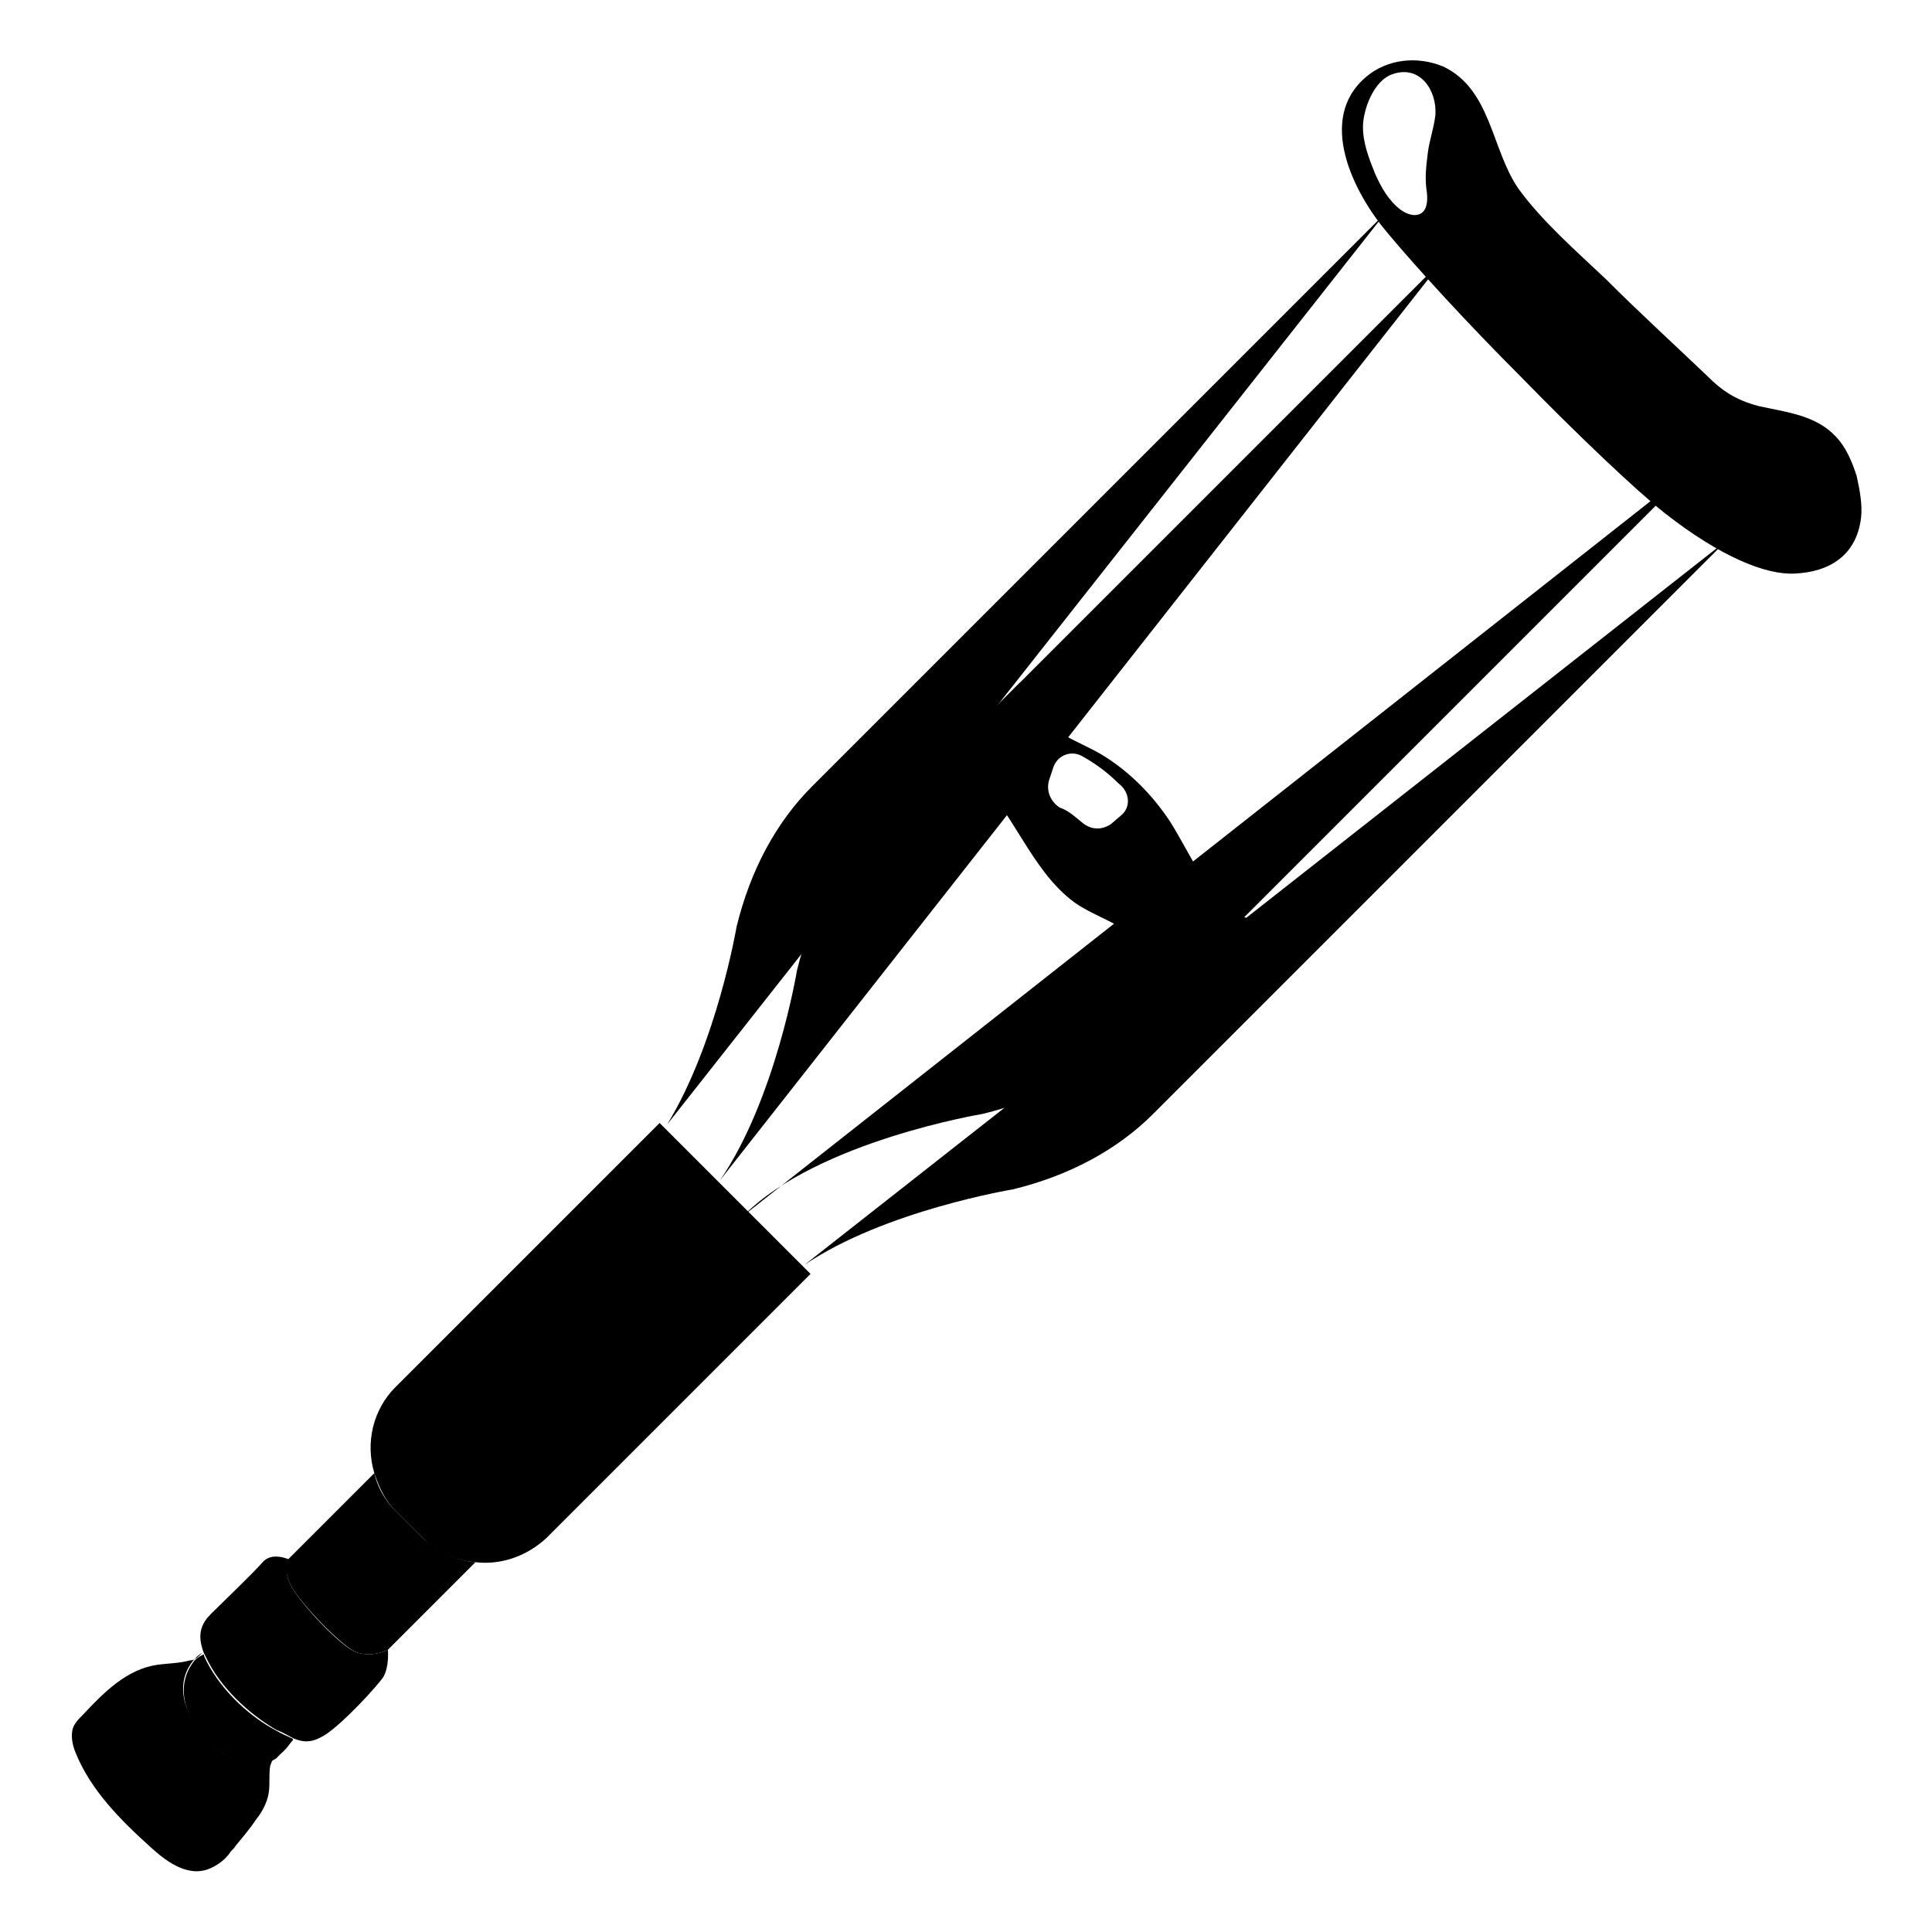
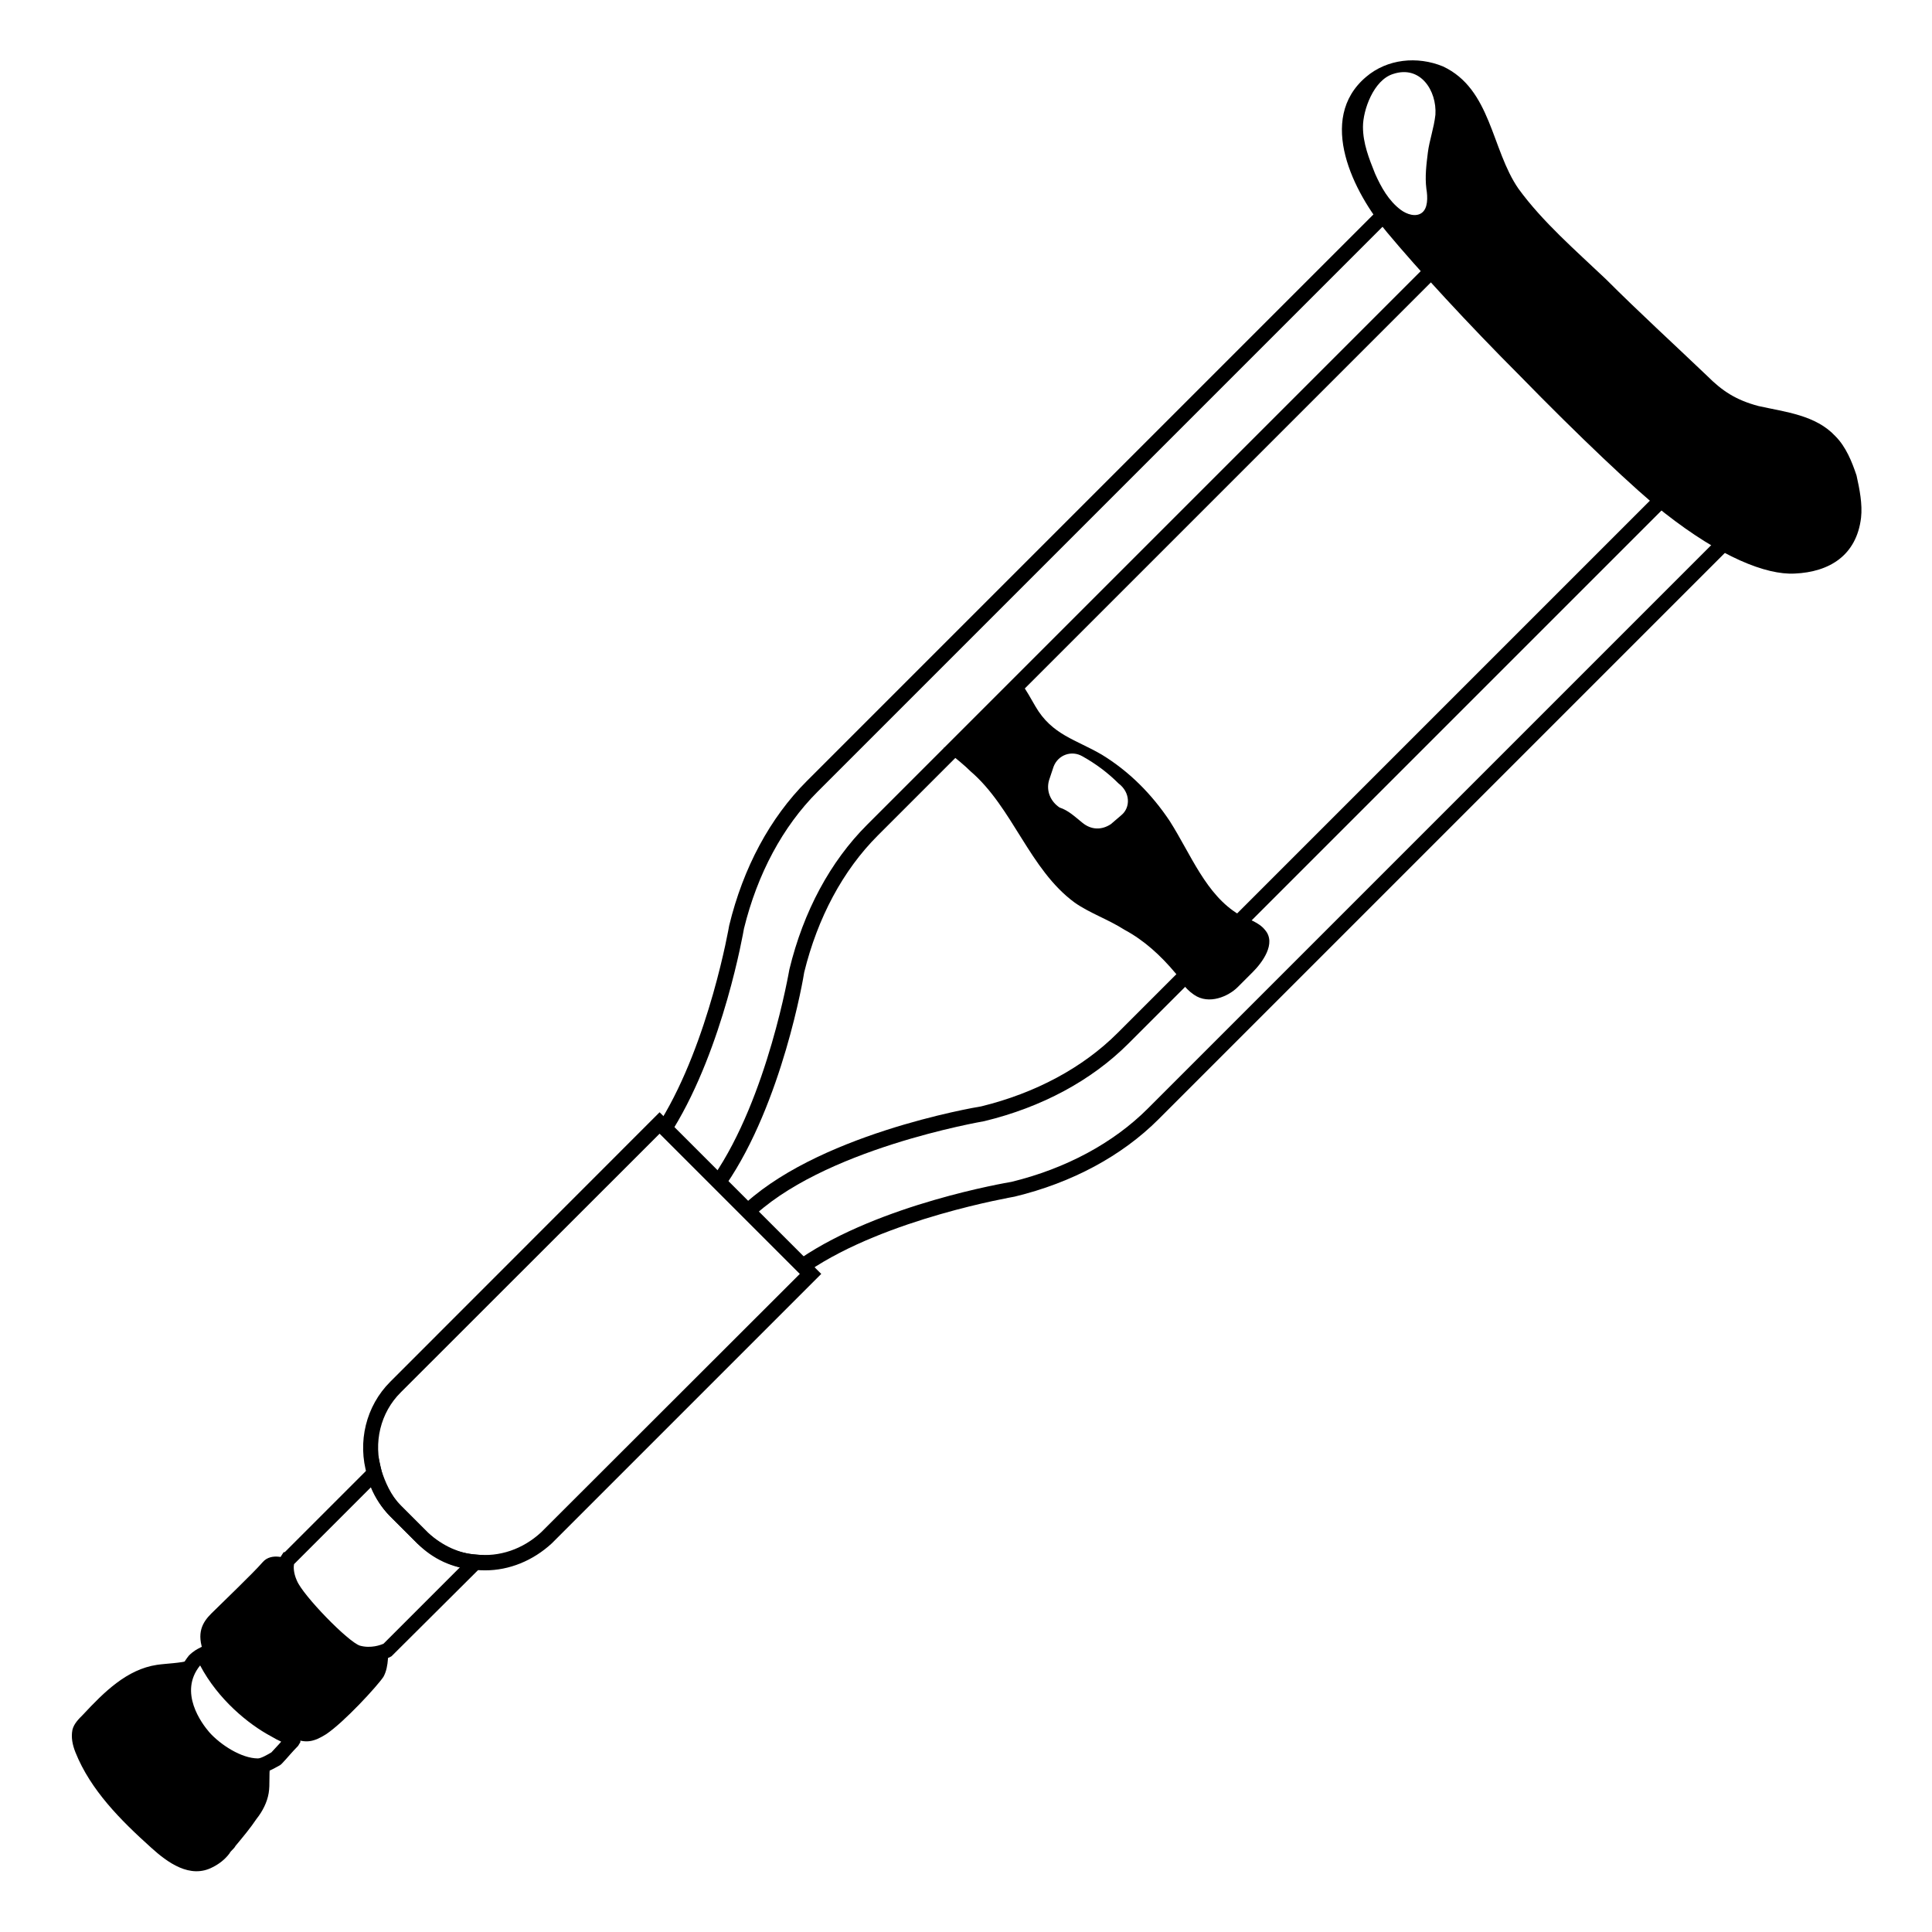
<svg xmlns="http://www.w3.org/2000/svg" viewBox="0 0 128 128">
  <g>
-     <path d="M114.4,35.8l-38,38c-2.4,2.4-5.6,4.1-9.3,5c0,0-8.5,1.4-13.8,5" />
-     <path d="M112.4,30.8l-38,38c-2.4,2.4-5.6,4.1-9.3,5c0,0-10.9,1.8-15.8,6.7" />
-     <path d="M43.7,74.4L26.2,91.9c-1.5,1.5-2,3.7-1.4,5.7c0.3,0.9,0.7,1.8,1.4,2.5l1.8,1.8c1,1,2.2,1.5,3.5,1.6 c1.7,0.2,3.4-0.4,4.7-1.6l17.5-17.5L43.7,74.4z" />
-     <path d="M95.8,17l-38,38c-2.4,2.4-4.1,5.6-5,9.3c0,0-1.4,8.5-5.1,13.9" />
-     <path d="M91.8,14.1l-38,38c-2.4,2.4-4.1,5.6-5,9.3c0,0-1.3,7.7-4.6,13.1" />
+     <path d="M53.58,84.21l-0.56-0.83c5.33-3.62,13.65-5.02,14-5.08c3.59-0.88,6.73-2.56,9.03-4.86l38-38l0.71,0.71l-38,38 c-2.43,2.43-5.73,4.21-9.54,5.13C67.1,79.31,58.73,80.72,53.58,84.21z" />
+     <path d="M49.65,80.85l-0.71-0.71c4.96-4.96,15.62-6.77,16.07-6.84c3.59-0.88,6.73-2.56,9.03-4.86l38-38l0.71,0.71l-38,38 c-2.43,2.43-5.73,4.21-9.54,5.13C65.07,74.31,54.38,76.12,49.65,80.85z" />
+     <path d="M32.14,104.04c-0.23,0-0.47-0.01-0.7-0.04c-1.47-0.11-2.75-0.7-3.79-1.74l-1.8-1.8c-0.83-0.83-1.25-1.87-1.52-2.7 c-0.67-2.23-0.08-4.61,1.52-6.21L43.7,73.69L54.41,84.4l-17.85,17.85C35.3,103.41,33.73,104.04,32.14,104.04z M43.7,75.11 L26.55,92.25c-1.35,1.34-1.83,3.34-1.27,5.2c0.23,0.7,0.6,1.61,1.27,2.29l1.8,1.8c0.87,0.87,1.94,1.36,3.18,1.45 c1.55,0.18,3.11-0.35,4.32-1.47L52.99,84.4L43.7,75.11z" />
+     <path d="M48.11,78.48l-0.83-0.56c3.59-5.24,5-13.62,5.02-13.7c0.93-3.84,2.71-7.14,5.14-9.57l38-38l0.71,0.71l-38,38 c-2.3,2.3-3.98,5.44-4.87,9.06C53.24,64.73,51.83,73.05,48.11,78.48z" />
+     <path d="M44.63,74.76l-0.85-0.52c3.21-5.25,4.52-12.85,4.53-12.92c0.93-3.84,2.71-7.14,5.14-9.57l38-38l0.71,0.71l-38,38 c-2.3,2.3-3.98,5.44-4.87,9.06C49.24,61.8,47.94,69.34,44.63,74.76z" />
    <path d="M67.5,45.2c-0.1-0.1-0.1-0.1-0.2-0.2 M62.9,49.9c0.5,0.4,1,0.8,1.4,1.2c2.8,2.4,3.9,6.5,6.9,8.7c1,0.7,2.2,1.1,3.3,1.8 c1.3,0.7,2.4,1.7,3.4,2.9c0.2,0.2,0.3,0.4,0.4,0.6c0.2,0.3,0.5,0.6,0.8,0.8c1,0.7,2.3,0.1,2.9-0.5l1-1c0.6-0.6,1.6-1.9,0.8-2.8 c-0.4-0.5-1.1-0.7-1.7-1c-2.2-1.3-3.2-4-4.6-6.2c-1.2-1.8-2.7-3.3-4.5-4.4c-1.7-1-3.3-1.3-4.4-3.2c-0.3-0.5-0.6-1.1-1-1.6 M62.5,49.5c0.1,0.2,0.3,0.3,0.4,0.4 M74.3,54l-0.7,0.6C73,55,72.3,55,71.7,54.5c-0.5-0.4-0.9-0.8-1.5-1c-0.6-0.4-0.9-1.1-0.7-1.8 l0.3-0.9c0.3-0.8,1.2-1.1,1.9-0.7c0.9,0.5,1.7,1.1,2.4,1.8C74.9,52.5,74.9,53.5,74.3,54z" />
-     <path d="M19.2,104.9c0.4,1,3.5,4.3,4.5,4.6c1.1,0.3,2-0.2,2-0.2l0,0l5.8-5.8c-1.3-0.1-2.5-0.7-3.5-1.6l-1.8-1.8 c-0.7-0.7-1.2-1.6-1.4-2.5l-5.7,5.7C19,103.3,18.8,104,19.2,104.9z" />
+     <path d="M24.42,110.1c-0.26,0-0.55-0.03-0.85-0.11c-1.25-0.37-4.39-3.82-4.83-4.89c-0.37-0.85-0.33-1.68-0.1-2.03l0.15-0.23 l0.08-0.01l6.22-6.22l0.2,0.89c0.18,0.81,0.64,1.63,1.27,2.25l1.8,1.8c0.96,0.86,2.06,1.37,3.18,1.45l1.08,0.08l-6.68,6.65 C25.91,109.76,25.28,110.1,24.42,110.1z M19.48,103.63c-0.03,0.15-0.05,0.55,0.18,1.07l0.01,0.02c0.39,0.97,3.4,4.07,4.18,4.31 c0.73,0.2,1.38-0.05,1.56-0.13l5.06-5.06c-0.99-0.26-1.94-0.79-2.8-1.56l-1.82-1.82c-0.55-0.55-0.99-1.21-1.28-1.92L19.48,103.63 z" />
    <path d="M13.5,115c-1.3-1.5-2-3.5-0.6-5.1c-0.1,0.1-0.2,0.1-0.3,0.1c-0.7,0.2-1.5,0.2-2.2,0.3c-2,0.3-3.5,1.8-4.9,3.3 c-0.3,0.3-0.6,0.6-0.7,1c-0.1,0.5,0,1,0.2,1.5c1,2.5,3,4.5,5,6.3c1.1,1,2.6,2.1,4.1,1.3c0.4-0.2,0.8-0.5,1.1-0.9 c0.1-0.2,0.3-0.3,0.4-0.5c0.5-0.6,1-1.2,1.4-1.8c0.4-0.5,0.7-1.1,0.8-1.7c0.1-0.6,0-1.2,0.1-1.8c0.1-0.3,0.2-0.5,0.3-0.7 c-0.4,0.3-0.9,0.5-1.2,0.5C15.8,117,14.3,116,13.5,115z" />
-     <path d="M18.3,116.4c0.5-0.3,0.9-0.8,1.1-1.2C18.9,115.6,18.5,116,18.3,116.4z" />
-     <path d="M13.4,109.5c-0.2,0.1-0.4,0.3-0.5,0.4l0,0C13,109.9,13.2,109.7,13.4,109.5L13.4,109.5z" />
-     <path d="M18.2,114.6c-1.5-0.8-3.4-2.4-4.5-4.5c-0.1-0.2-0.2-0.4-0.2-0.5c-0.2,0.1-0.4,0.2-0.6,0.4 c-1.3,1.6-0.7,3.6,0.6,5.1c0.8,0.9,2.3,1.9,3.6,1.9c0.3,0,0.7-0.2,1.2-0.5c0.4-0.4,0.7-0.8,1.1-1.2c0,0,0,0,0-0.1 C19,115,18.7,114.9,18.2,114.6z" />
+     <path d="M17.1,117.5c-1.47,0-3.09-1.07-3.97-2.07c-1.68-1.94-1.92-4.14-0.61-5.75c0.29-0.29,0.54-0.42,0.76-0.53l0.72-0.36 l0,0.81c0.01,0,0.1,0.18,0.15,0.28c1.07,2.04,2.92,3.55,4.29,4.28l0.02,0.01c0.31,0.19,0.54,0.29,0.77,0.4 c0.13,0.06,0.26,0.12,0.39,0.19l0.28,0.14v0.52l-0.15,0.25c-0.19,0.19-0.36,0.38-0.53,0.57c-0.18,0.21-0.37,0.42-0.57,0.63 l-0.1,0.08C17.97,117.28,17.52,117.5,17.1,117.5z M13.26,110.34c0,0-0.01,0.01-0.01,0.01c-1.43,1.77,0.11,3.83,0.62,4.42 c0.74,0.83,2.13,1.73,3.22,1.73c0.21,0,0.67-0.27,0.89-0.4c0.17-0.18,0.33-0.36,0.49-0.53c0.05-0.06,0.1-0.12,0.16-0.18 c-0.2-0.09-0.41-0.2-0.68-0.36C16.45,114.23,14.44,112.58,13.26,110.34z" />
    <path d="M25.7,109.3L25.7,109.3c0,0-0.9,0.5-2,0.2s-4.1-3.6-4.5-4.6c-0.4-0.9-0.1-1.5-0.1-1.6l0,0c0,0-1.1-0.5-1.7,0.2 s-2.8,2.8-3.4,3.4c-0.6,0.6-1,1.3-0.5,2.6c0.1,0.2,0.2,0.4,0.3,0.6c1.1,2.1,3.1,3.7,4.5,4.5c0.5,0.2,0.8,0.4,1.2,0.6 c0.8,0.3,1.3,0.2,2.1-0.3c1.2-0.8,3.4-3.2,3.8-3.8C25.8,110.4,25.7,109.3,25.7,109.3z" />
    <path d="M123,31.5c-0.3-0.9-0.7-1.9-1.4-2.6c-1.3-1.4-3.3-1.6-5.1-2c-1.5-0.4-2.4-1-3.4-2c-2.2-2.1-4.5-4.2-6.7-6.4 c-2-1.9-4.2-3.8-5.8-6c-1.8-2.6-1.8-6.6-5-8.1c-1.7-0.7-3.7-0.5-5.1,0.7c-3.3,2.8-0.8,7.7,1.4,10.3c2,2.4,5.4,6.1,8.8,9.5 c3.8,3.9,7.7,7.6,9.6,9.1c3.7,2.9,6.7,4.1,8.6,4c2.3-0.1,4.1-1.2,4.4-3.7C123.4,33.4,123.2,32.4,123,31.5z M94.6,10.1 c-0.1,0.8-0.2,1.6-0.1,2.4c0.1,0.6,0.1,1.3-0.3,1.6s-1,0.1-1.4-0.2c-0.8-0.6-1.3-1.5-1.7-2.4c-0.4-1-0.8-2-0.8-3.1s0.7-3.1,2-3.5 c1.8-0.6,2.9,1.1,2.8,2.7C95,8.5,94.7,9.3,94.6,10.1z" />
  </g>
</svg>
